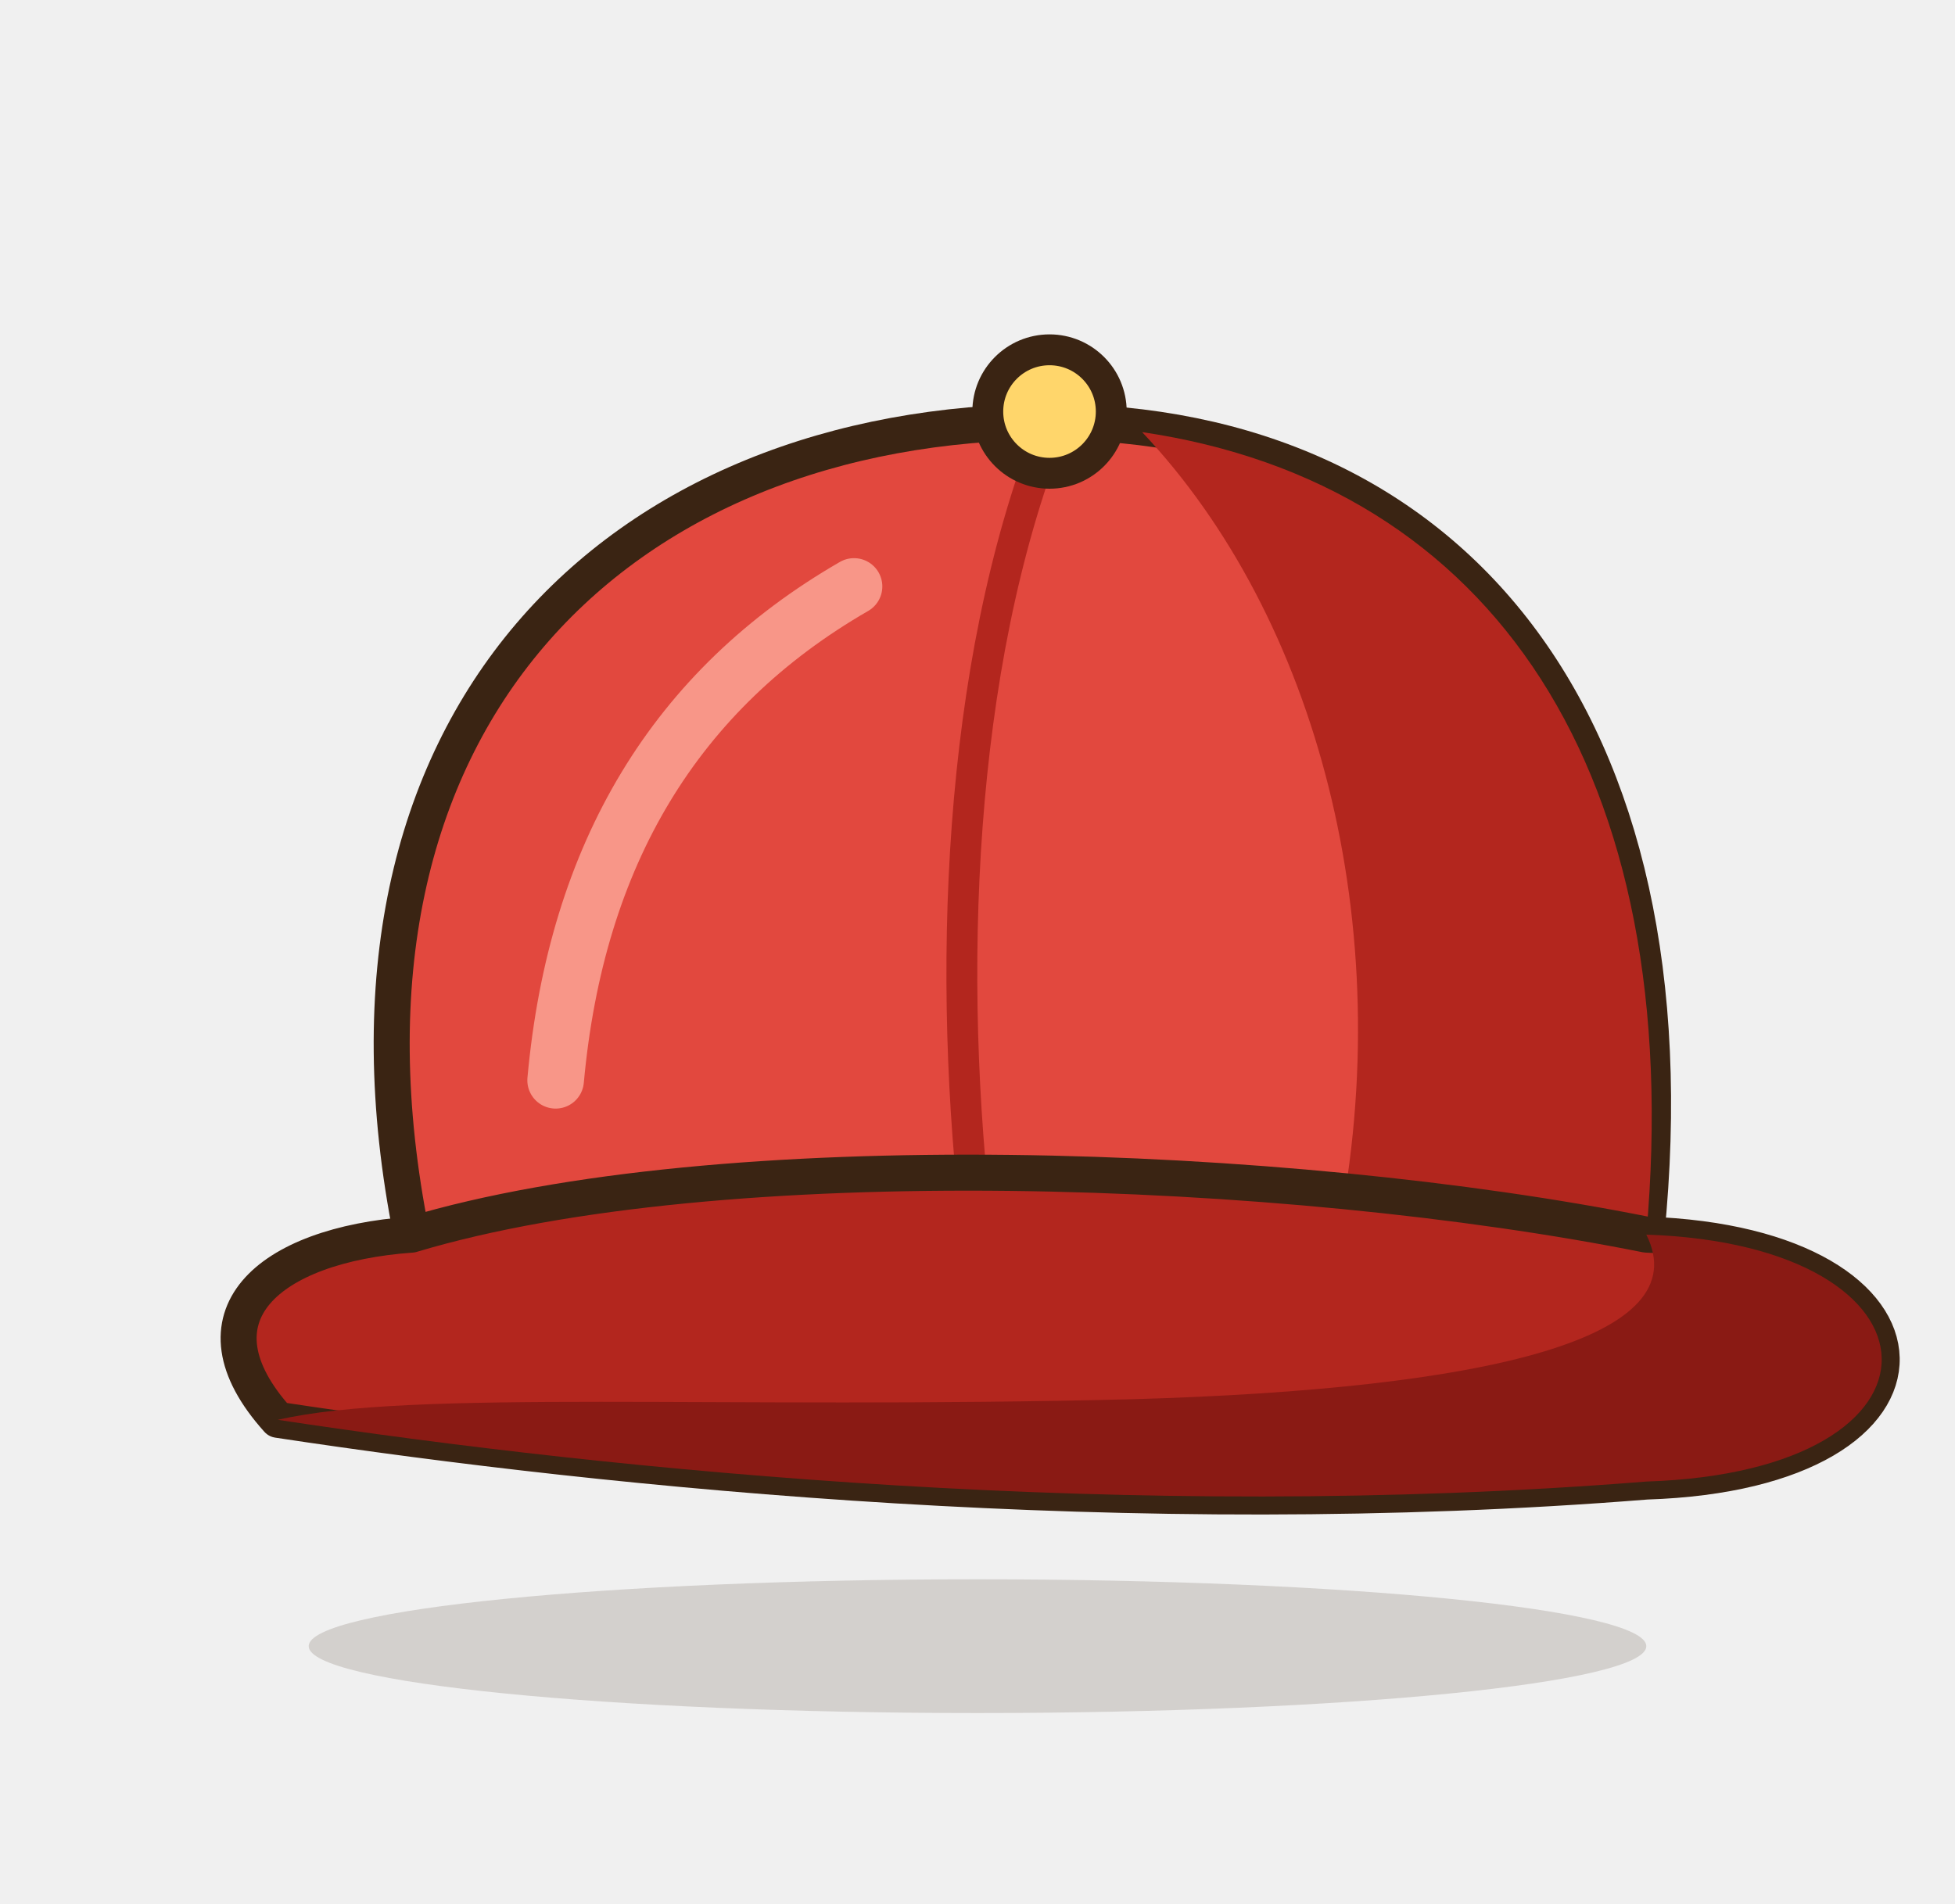
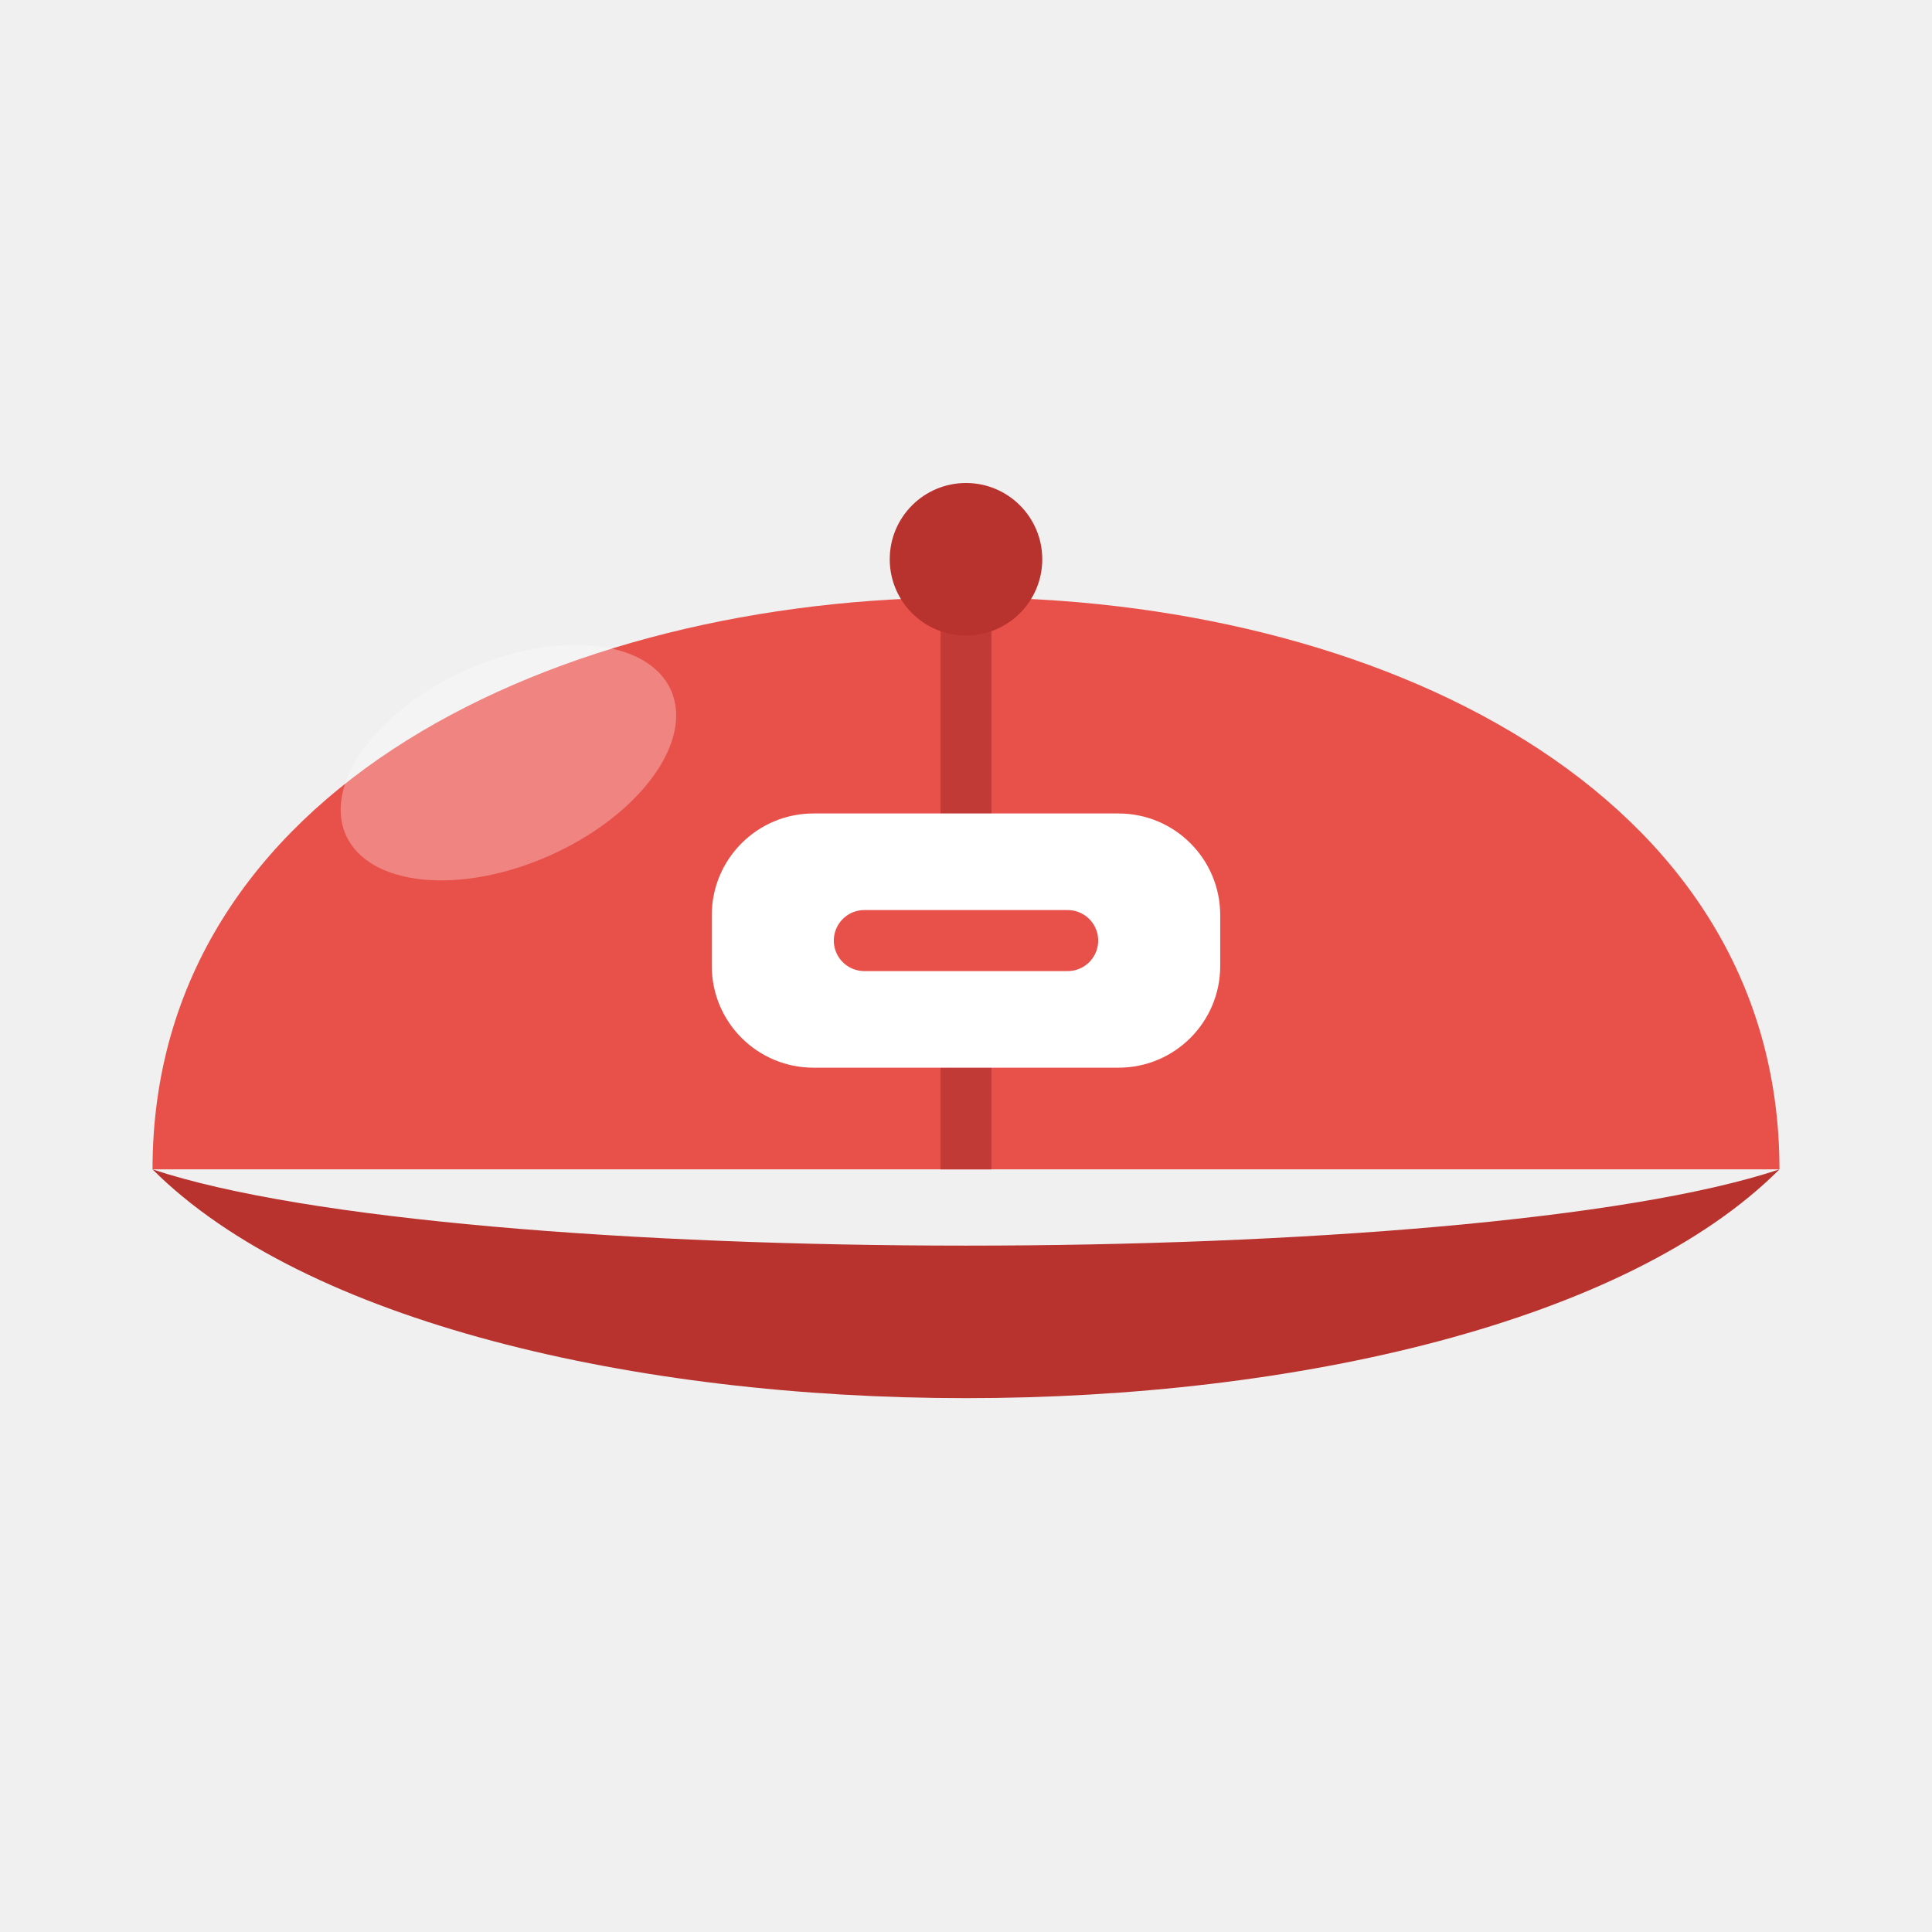
- <svg xmlns="http://www.w3.org/2000/svg" viewBox="10 10 380 370">
-   <ellipse cx="200" cy="330" rx="130" ry="13" fill="#3A2413" opacity=".16" />
-   <path d="M90 250C70 150 130 92 214 92C292 92 340 150 330 250Z" fill="#E2483E" stroke="#3A2413" stroke-width="7" stroke-linejoin="round" stroke-linecap="round" />
-   <path d="M232 94C300 104 338 160 330 250H270C282 190 266 130 232 94Z" fill="#B3261E" />
-   <path d="M214 94C196 140 194 200 200 250" fill="none" stroke="#B3261E" stroke-width="6" stroke-linecap="round" stroke-linejoin="round" />
-   <ellipse cx="214" cy="90" rx="12" ry="12" fill="#FFD66B" stroke="#3A2413" stroke-width="6" stroke-linejoin="round" stroke-linecap="round" />
-   <path d="M90 250C150 232 260 236 330 250C390 252 392 296 330 298C230 306 130 296 64 286C46 266 62 252 90 250Z" fill="#B3261E" stroke="#3A2413" stroke-width="7" stroke-linejoin="round" stroke-linecap="round" />
-   <path d="M64 286C130 296 230 306 330 298C392 296 390 252 330 250C340 270 300 280 230 282C150 284 90 280 64 286Z" fill="#8A1A14" />
-   <path d="M118 220Q124 154 176 124" fill="none" stroke="#FFB0A0" stroke-width="11" stroke-linecap="round" opacity="0.75" />
+ <svg xmlns="http://www.w3.org/2000/svg" viewBox="42 2 76 76">
+   <defs>
+     <linearGradient id="igold" x1="0" y1="0" x2="0" y2="1">
+       <stop offset="0" stop-color="#FFF0A8" />
+       <stop offset=".5" stop-color="#FFC93C" />
+       <stop offset="1" stop-color="#E09A1E" />
+     </linearGradient>
+     <radialGradient id="ishine" cx=".35" cy=".3" r=".8">
+       <stop offset="0" stop-color="#fff" stop-opacity=".7" />
+       <stop offset="1" stop-color="#fff" stop-opacity="0" />
+     </radialGradient>
+     <linearGradient id="ifw" x1="0" y1="0" x2="1" y2="1">
+       <stop offset="0" stop-color="#5FDCFF" />
+       <stop offset=".5" stop-color="#9A7BFF" />
+       <stop offset="1" stop-color="#FF7FC0" />
+     </linearGradient>
+     <linearGradient id="igold" x1="0" y1="0" x2="0" y2="1">
+       <stop offset="0" stop-color="#FFF0A8" />
+       <stop offset=".5" stop-color="#FFC93C" />
+       <stop offset="1" stop-color="#E09A1E" />
+     </linearGradient>
+     <radialGradient id="ishine" cx=".35" cy=".3" r=".8">
+       <stop offset="0" stop-color="#fff" stop-opacity=".7" />
+       <stop offset="1" stop-color="#fff" stop-opacity="0" />
+     </radialGradient>
+   </defs>
+   <path d="M48 48C48 18 112 18 112 48Z" fill="#E8504A" />
+   <path d="M80 25V48" stroke="#C23A35" stroke-width="2" />
+   <path d="M48 48C60 60 100 60 112 48C100 52 60 52 48 48Z" fill="#B8322E" />
+   <rect x="70" y="34" width="20" height="10" rx="4" fill="#fff" />
+   <path d="M76 39h8" stroke="#E8504A" stroke-width="2.4" stroke-linecap="round" />
+   <circle cx="80" cy="24" r="3" fill="#B8322E" />
+   <ellipse cx="62" cy="32" rx="7" ry="4" fill="#fff" opacity=".3" transform="rotate(-24 62 32)" />
</svg>
